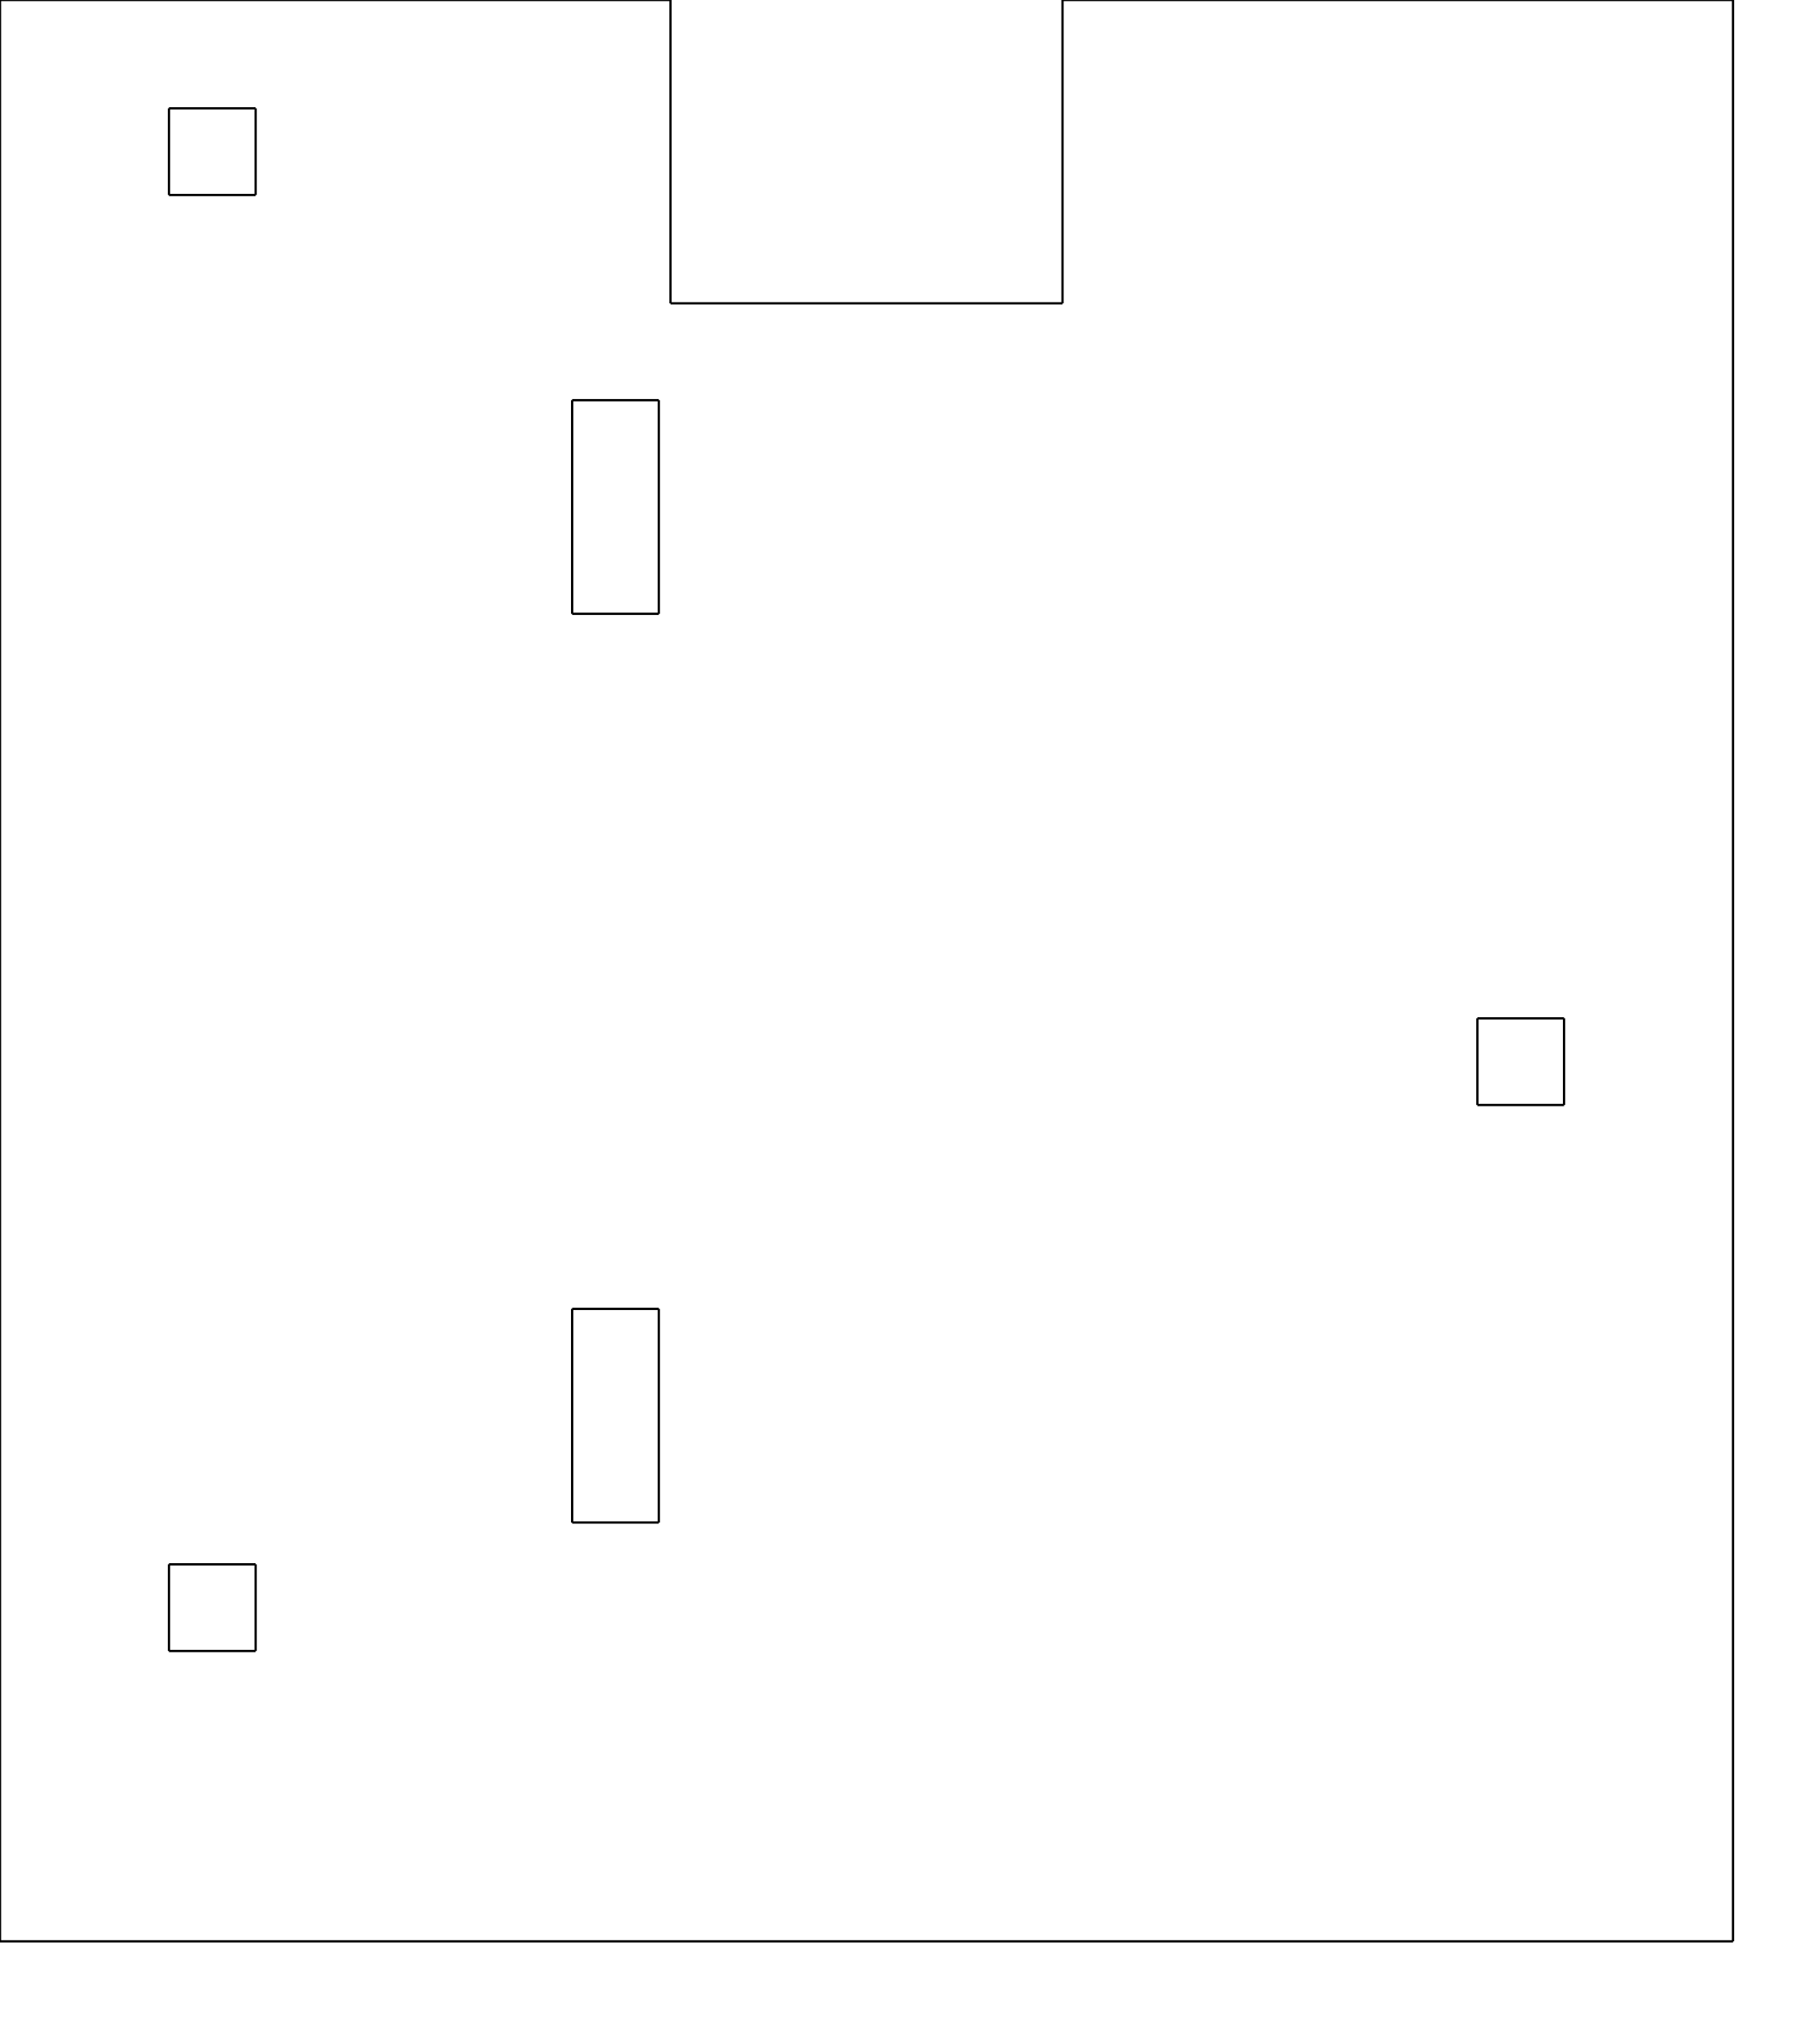
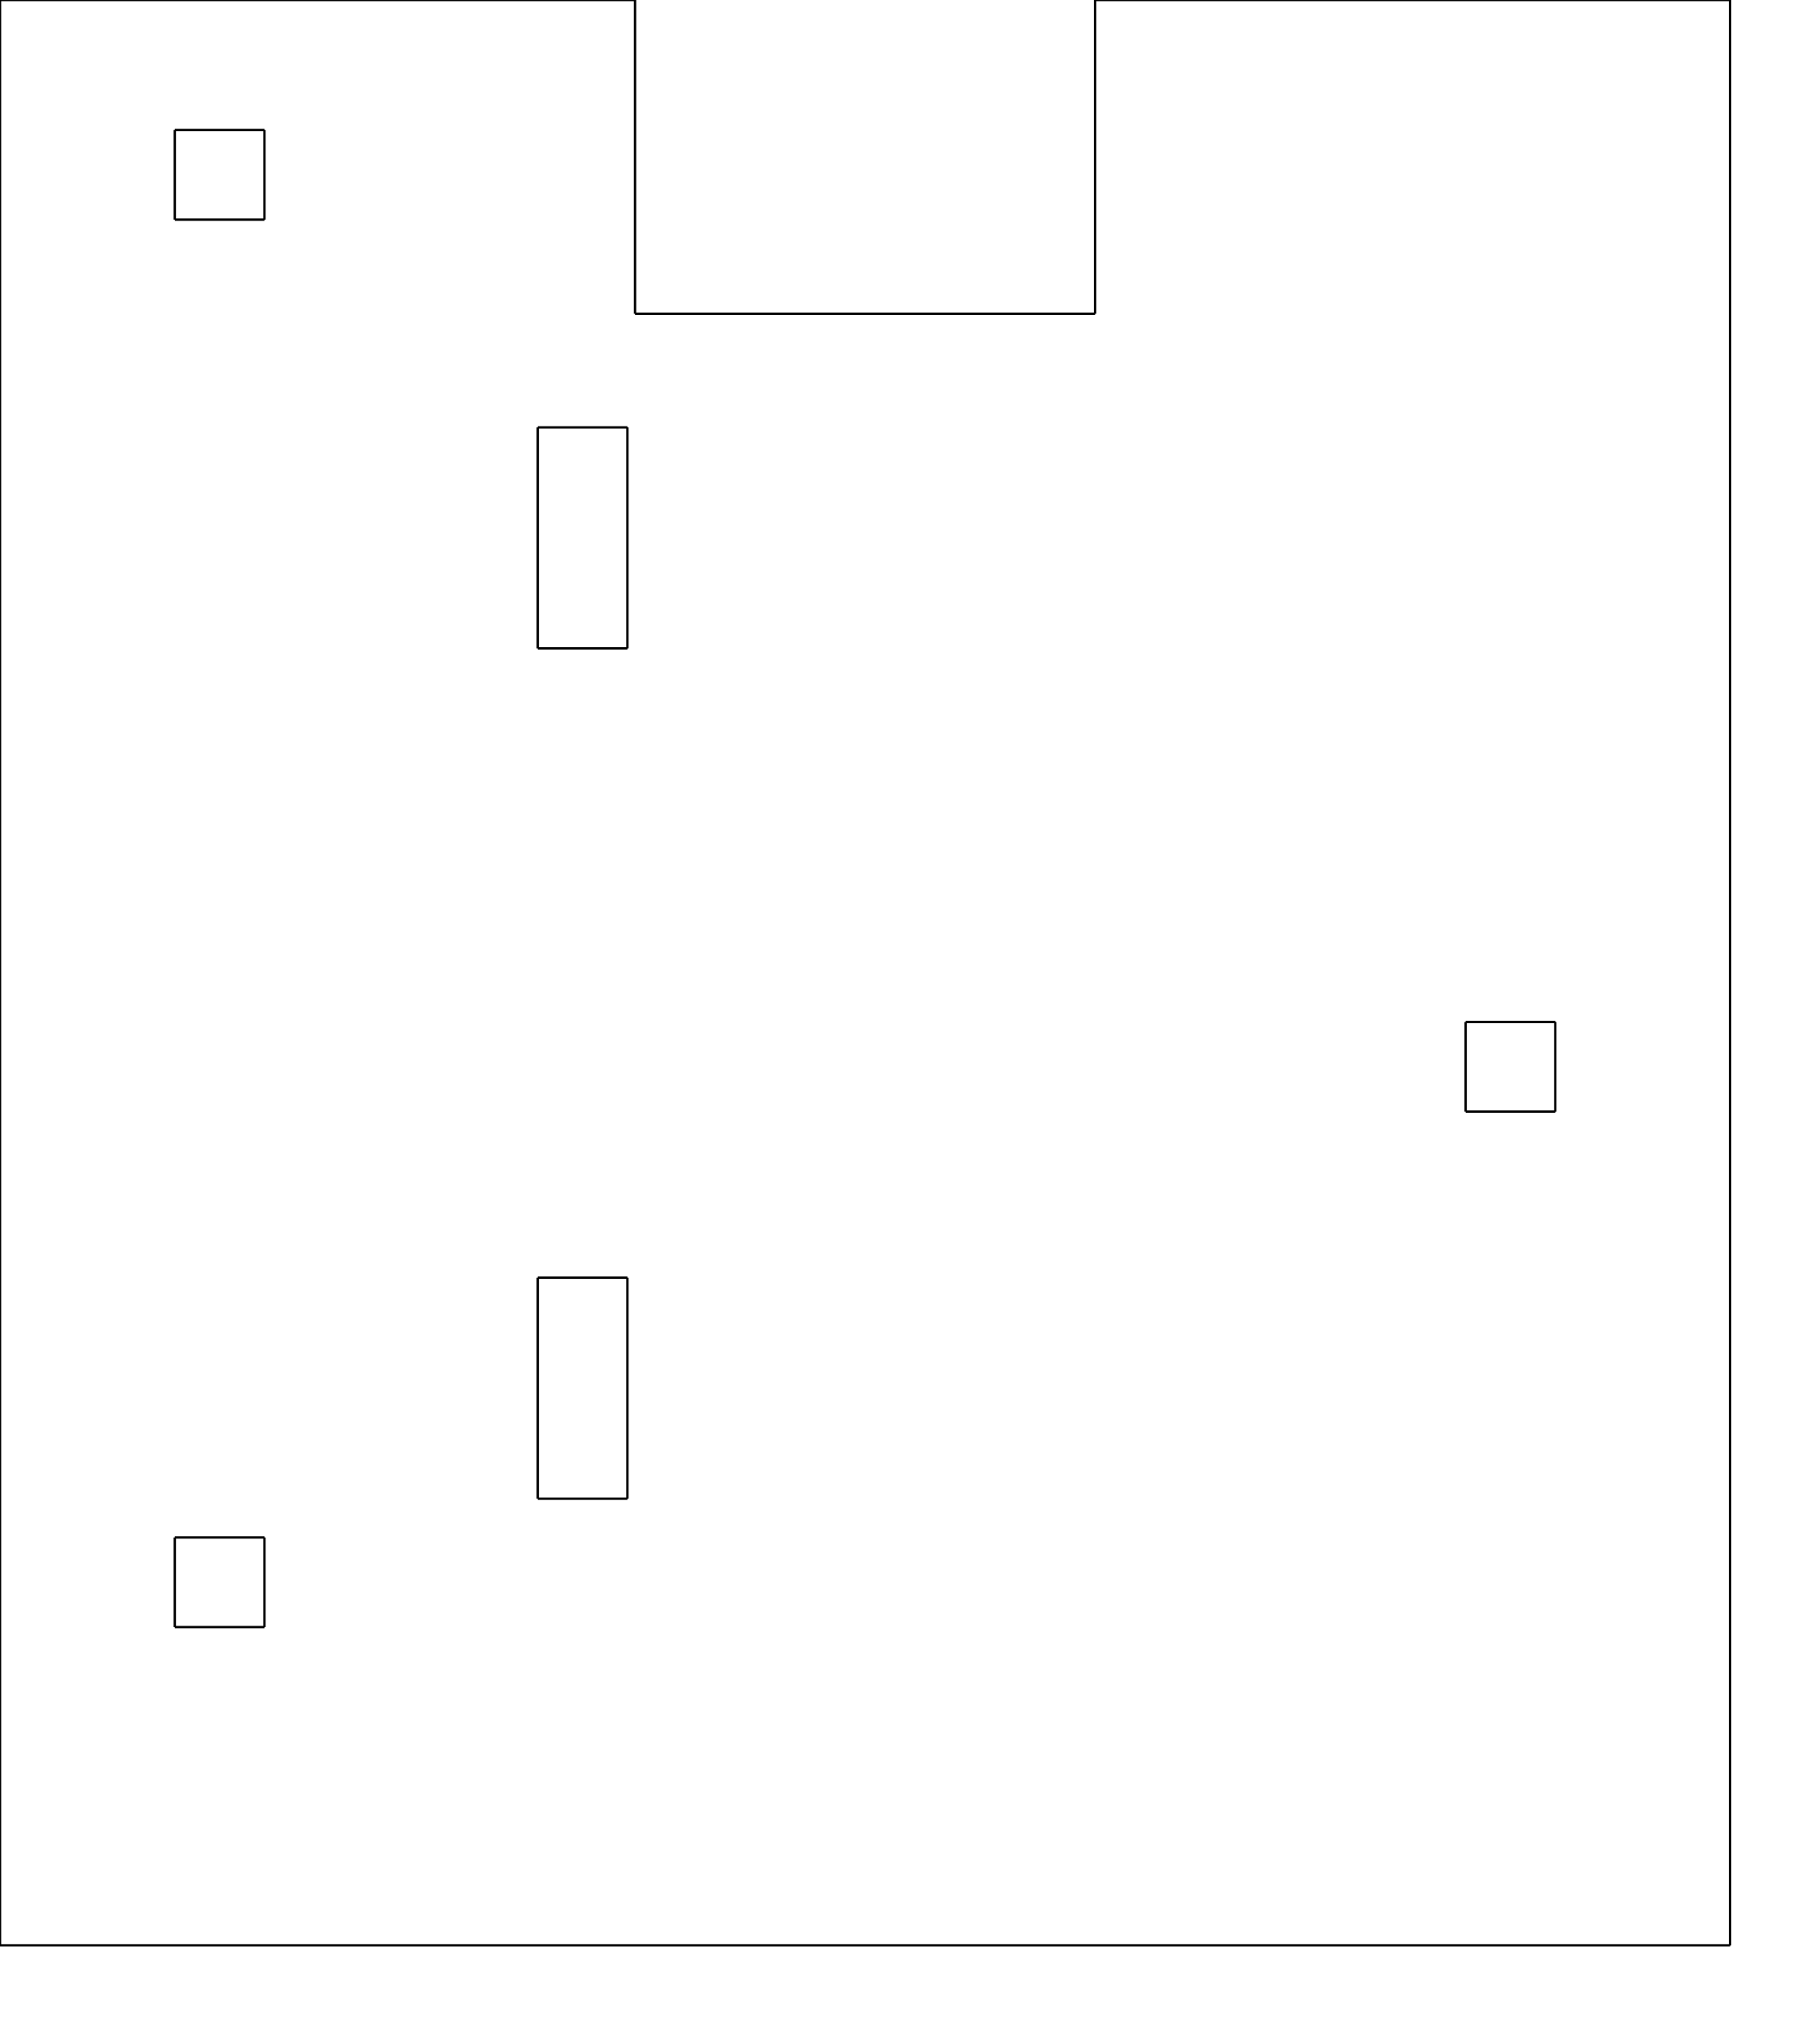
- <svg xmlns="http://www.w3.org/2000/svg" version="1.1" height="234mm" width="210mm">
+ <svg xmlns="http://www.w3.org/2000/svg" version="1.1" height="227mm" width="203mm">
  <g style="fill-opacity:1.0; stroke:black; stroke-width:1;">
-     <line x1="29.5mm" y1="190.5mm" x2="29.5mm" y2="190.5mm" />
-     <line x1="29.5mm" y1="190.5mm" x2="19.5mm" y2="190.5mm" />
-     <line x1="19.5mm" y1="190.5mm" x2="19.5mm" y2="180.5mm" />
-     <line x1="19.5mm" y1="180.5mm" x2="29.5mm" y2="180.5mm" />
-     <line x1="29.5mm" y1="180.5mm" x2="29.5mm" y2="190.5mm" />
-     <line x1="29.5mm" y1="22.5mm" x2="29.5mm" y2="22.5mm" />
-     <line x1="29.5mm" y1="22.5mm" x2="19.5mm" y2="22.5mm" />
-     <line x1="19.5mm" y1="22.5mm" x2="19.5mm" y2="12.5mm" />
-     <line x1="19.5mm" y1="12.5mm" x2="29.5mm" y2="12.5mm" />
-     <line x1="29.5mm" y1="12.5mm" x2="29.5mm" y2="22.5mm" />
-     <line x1="76.03mm" y1="175.675mm" x2="76.03mm" y2="175.675mm" />
-     <line x1="76.03mm" y1="175.675mm" x2="66.03mm" y2="175.675mm" />
-     <line x1="66.03mm" y1="175.675mm" x2="66.03mm" y2="151.025mm" />
-     <line x1="66.03mm" y1="151.025mm" x2="76.03mm" y2="151.025mm" />
-     <line x1="76.03mm" y1="151.025mm" x2="76.03mm" y2="175.675mm" />
-     <line x1="76.03mm" y1="70.825mm" x2="76.03mm" y2="70.825mm" />
-     <line x1="76.03mm" y1="70.825mm" x2="66.03mm" y2="70.825mm" />
-     <line x1="66.03mm" y1="70.825mm" x2="66.03mm" y2="46.175mm" />
-     <line x1="66.03mm" y1="46.175mm" x2="76.03mm" y2="46.175mm" />
-     <line x1="76.03mm" y1="46.175mm" x2="76.03mm" y2="70.825mm" />
-     <line x1="180.5mm" y1="127.5mm" x2="180.5mm" y2="127.5mm" />
-     <line x1="180.5mm" y1="127.5mm" x2="170.5mm" y2="127.5mm" />
-     <line x1="170.5mm" y1="127.5mm" x2="170.5mm" y2="117.5mm" />
-     <line x1="170.5mm" y1="117.5mm" x2="180.5mm" y2="117.5mm" />
-     <line x1="180.5mm" y1="117.5mm" x2="180.5mm" y2="127.5mm" />
-     <line x1="200mm" y1="224mm" x2="200mm" y2="224mm" />
-     <line x1="200mm" y1="224mm" x2="0mm" y2="224mm" />
-     <line x1="0mm" y1="224mm" x2="0mm" y2="0mm" />
-     <line x1="0mm" y1="0mm" x2="77.38mm" y2="0mm" />
-     <line x1="77.38mm" y1="0mm" x2="77.38mm" y2="35mm" />
-     <line x1="77.38mm" y1="35mm" x2="122.62mm" y2="35mm" />
-     <line x1="122.62mm" y1="35mm" x2="122.62mm" y2="0mm" />
-     <line x1="122.62mm" y1="0mm" x2="200mm" y2="0mm" />
-     <line x1="200mm" y1="0mm" x2="200mm" y2="224mm" />
+     <line x1="193mm" y1="217mm" x2="193mm" y2="217mm" />
+     <line x1="193mm" y1="217mm" x2="0mm" y2="217mm" />
+     <line x1="0mm" y1="217mm" x2="0mm" y2="0mm" />
+     <line x1="0mm" y1="0mm" x2="70.84mm" y2="0mm" />
+     <line x1="70.84mm" y1="0mm" x2="70.84mm" y2="35mm" />
+     <line x1="70.84mm" y1="35mm" x2="122.16mm" y2="35mm" />
+     <line x1="122.16mm" y1="35mm" x2="122.16mm" y2="0mm" />
+     <line x1="122.16mm" y1="0mm" x2="193mm" y2="0mm" />
+     <line x1="193mm" y1="0mm" x2="193mm" y2="217mm" />
+     <line x1="29.5mm" y1="181.5mm" x2="29.5mm" y2="181.5mm" />
+     <line x1="29.5mm" y1="181.5mm" x2="19.5mm" y2="181.5mm" />
+     <line x1="19.5mm" y1="181.5mm" x2="19.5mm" y2="171.5mm" />
+     <line x1="19.5mm" y1="171.5mm" x2="29.5mm" y2="171.5mm" />
+     <line x1="29.5mm" y1="171.5mm" x2="29.5mm" y2="181.5mm" />
+     <line x1="29.5mm" y1="24.5mm" x2="29.5mm" y2="24.5mm" />
+     <line x1="29.5mm" y1="24.5mm" x2="19.5mm" y2="24.5mm" />
+     <line x1="19.5mm" y1="24.5mm" x2="19.5mm" y2="14.5mm" />
+     <line x1="19.5mm" y1="14.5mm" x2="29.5mm" y2="14.5mm" />
+     <line x1="29.5mm" y1="14.5mm" x2="29.5mm" y2="24.5mm" />
+     <line x1="69.99mm" y1="167.175mm" x2="69.99mm" y2="167.175mm" />
+     <line x1="69.99mm" y1="167.175mm" x2="59.99mm" y2="167.175mm" />
+     <line x1="59.99mm" y1="167.175mm" x2="59.99mm" y2="142.525mm" />
+     <line x1="59.99mm" y1="142.525mm" x2="69.99mm" y2="142.525mm" />
+     <line x1="69.99mm" y1="142.525mm" x2="69.99mm" y2="167.175mm" />
+     <line x1="69.99mm" y1="72.325mm" x2="69.99mm" y2="72.325mm" />
+     <line x1="69.99mm" y1="72.325mm" x2="59.99mm" y2="72.325mm" />
+     <line x1="59.99mm" y1="72.325mm" x2="59.99mm" y2="47.675mm" />
+     <line x1="59.99mm" y1="47.675mm" x2="69.99mm" y2="47.675mm" />
+     <line x1="69.99mm" y1="47.675mm" x2="69.99mm" y2="72.325mm" />
+     <line x1="173.5mm" y1="124mm" x2="173.5mm" y2="124mm" />
+     <line x1="173.5mm" y1="124mm" x2="163.5mm" y2="124mm" />
+     <line x1="163.5mm" y1="124mm" x2="163.5mm" y2="114mm" />
+     <line x1="163.5mm" y1="114mm" x2="173.5mm" y2="114mm" />
+     <line x1="173.5mm" y1="114mm" x2="173.5mm" y2="124mm" />
  </g>
</svg>
